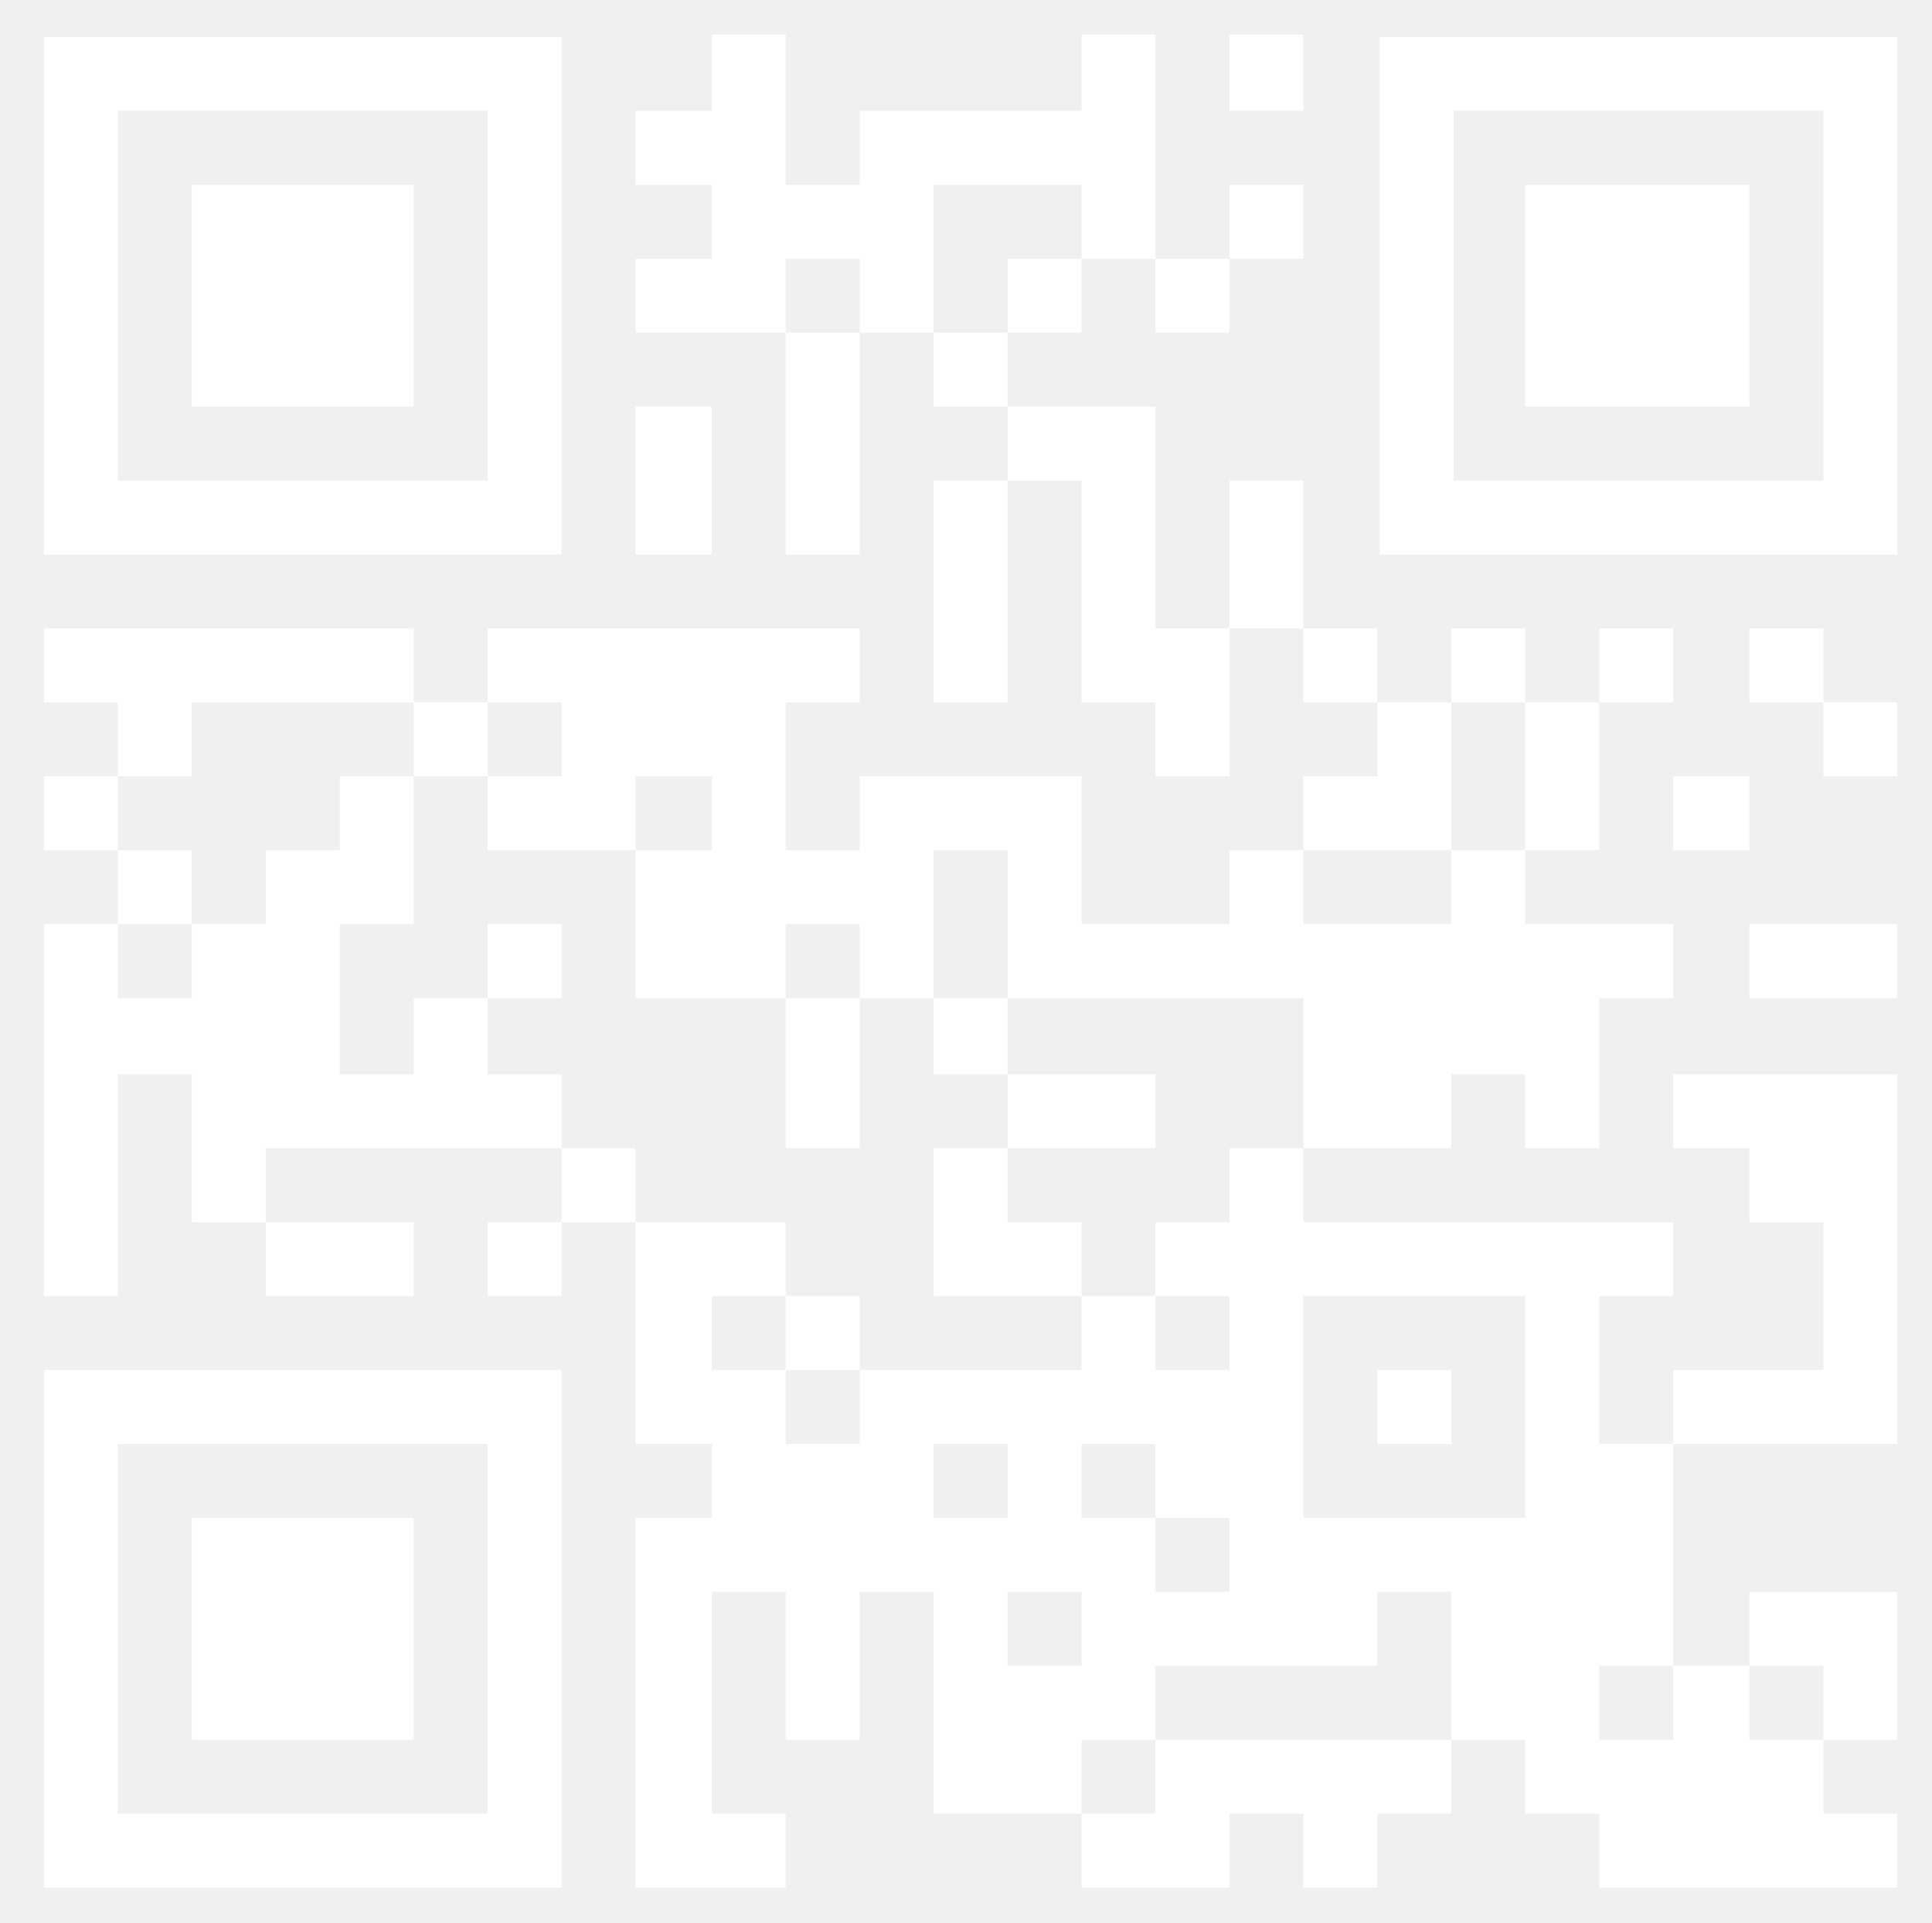
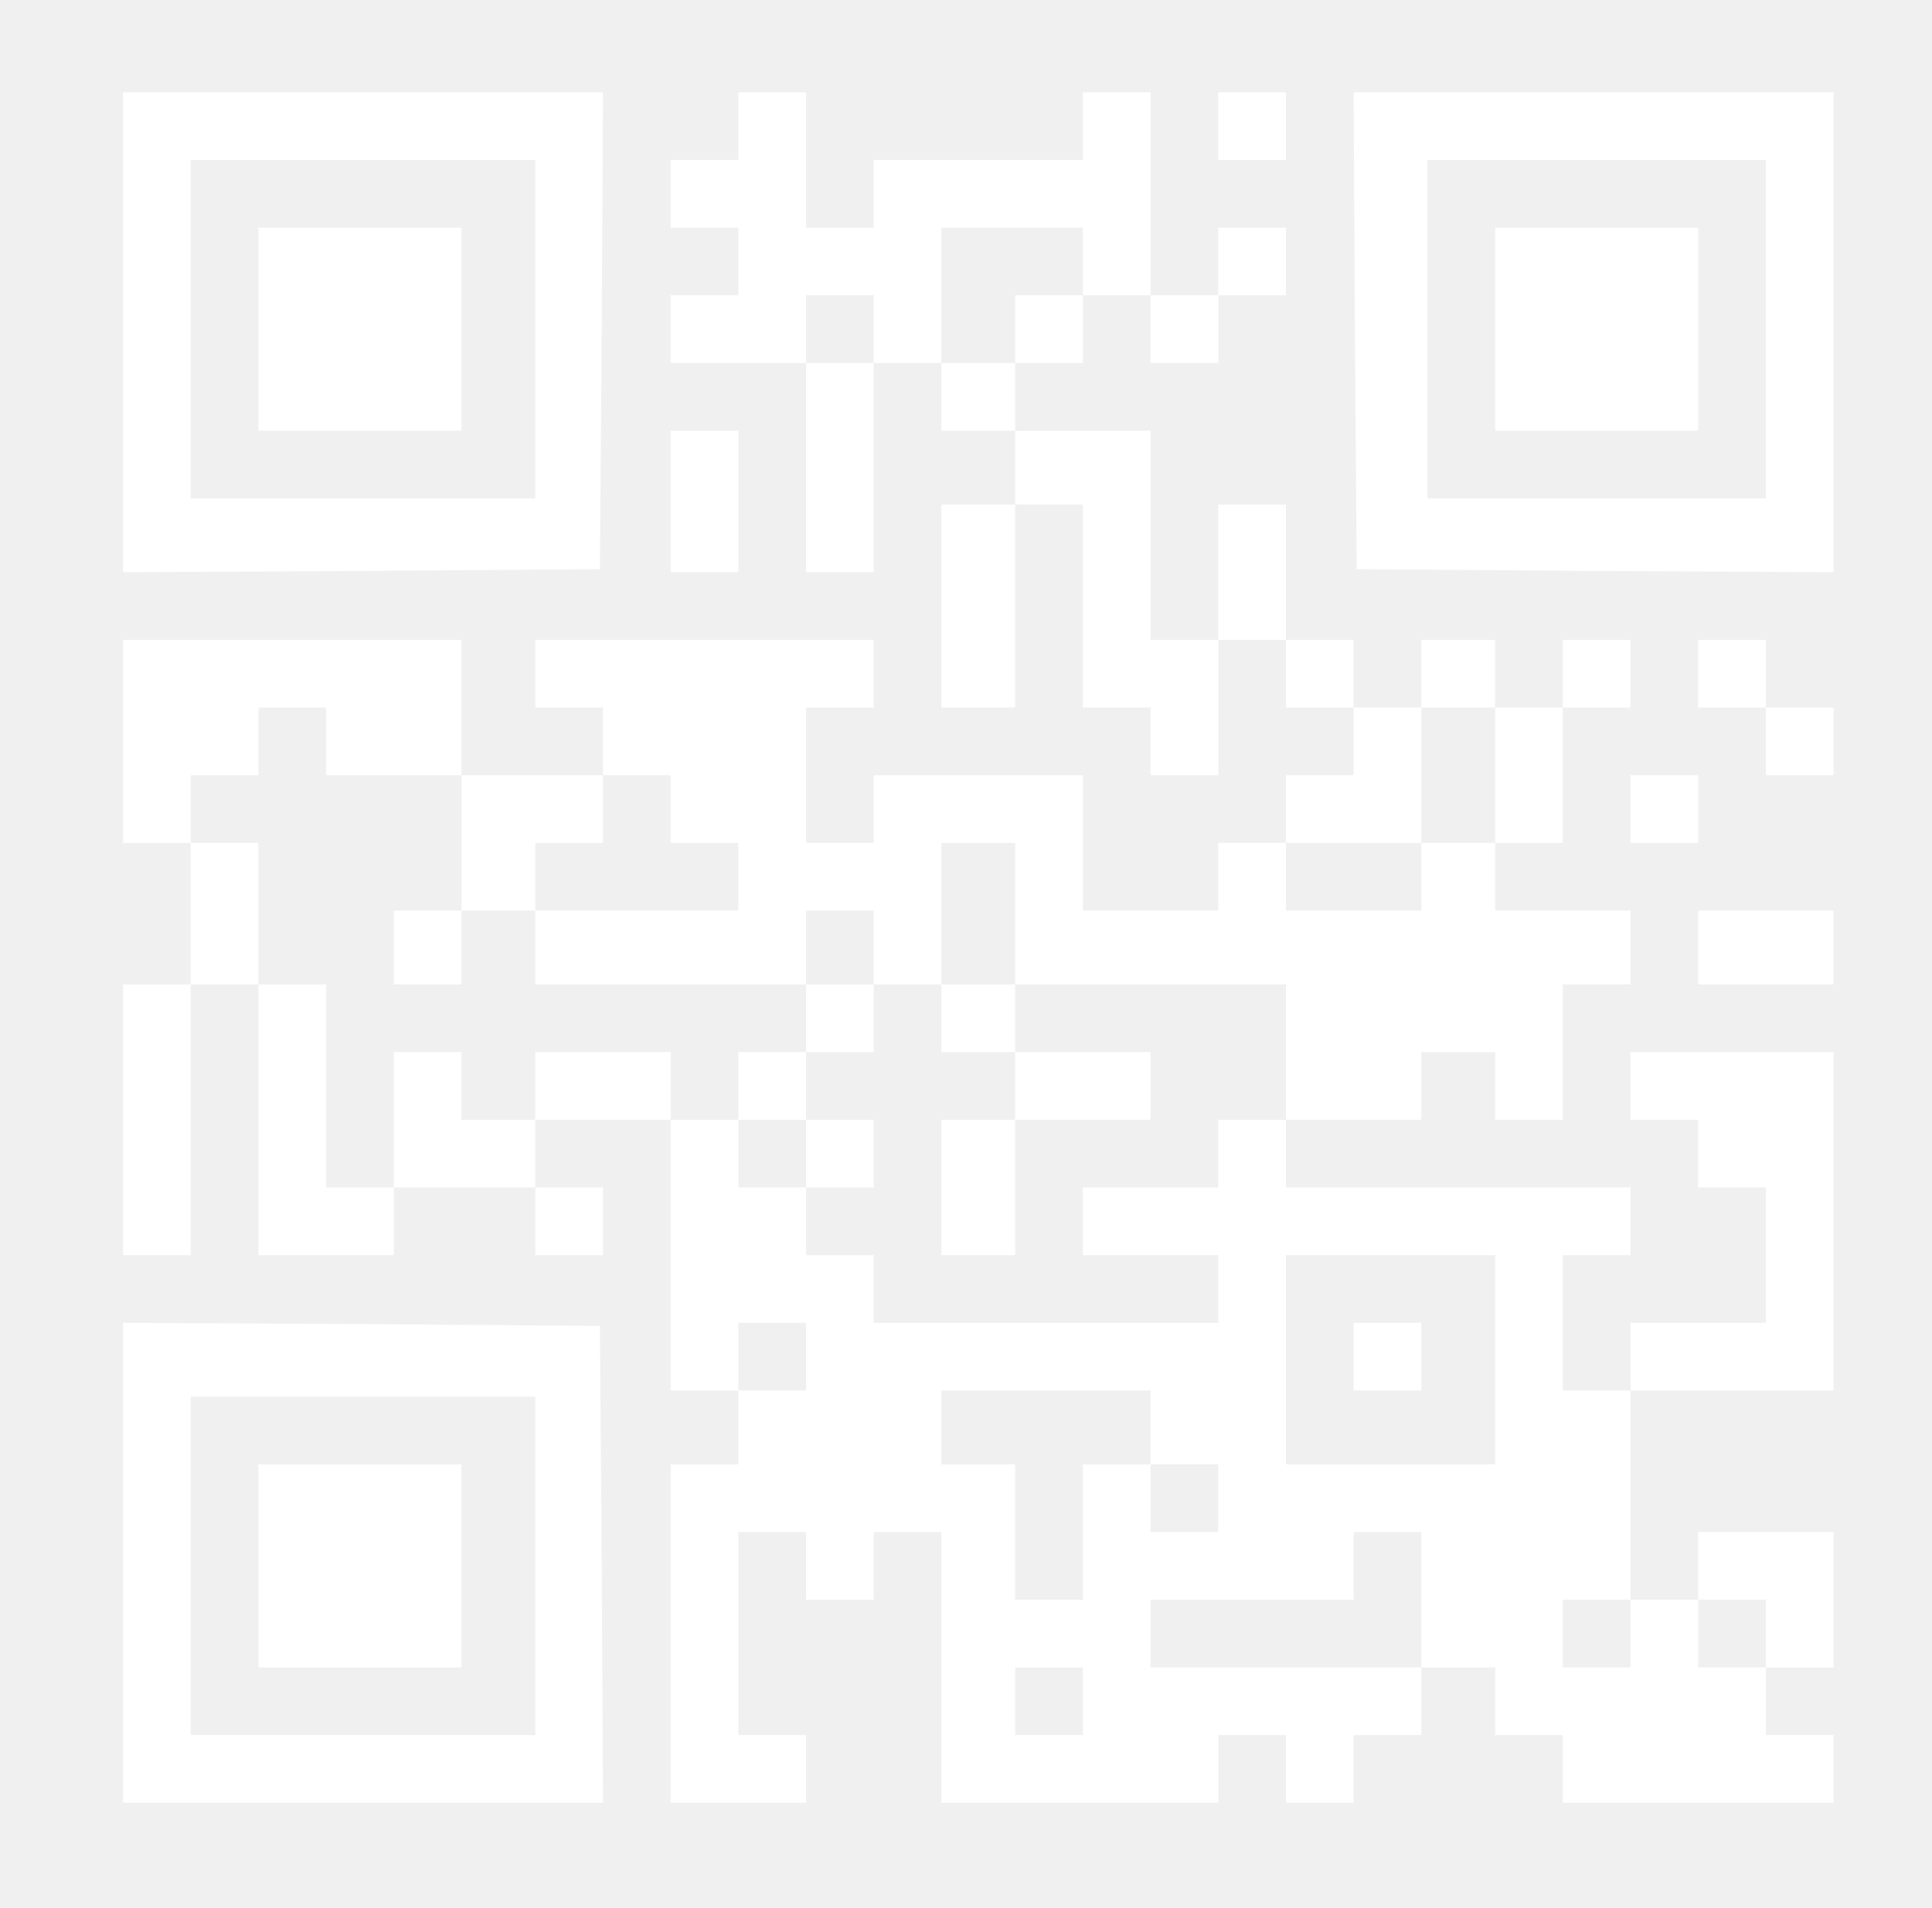
- <svg xmlns="http://www.w3.org/2000/svg" version="1.0" width="836pt" height="832pt" viewBox="0 0 836 832" preserveAspectRatio="xMidYMid meet">
-   <g transform="translate(0,832) scale(0.1,-0.1)" fill="#FFFFFF" stroke="none">
-     <path d="M3080 8005 l0 -165 -165 0 -165 0 0 -160 0 -160 165 0 165 0 0 -160 0 -160 -165 0 -165 0 0 -160 0 -160 325 0 325 0 0 -480 0 -480 160 0 160 0 0 480 0 480 160 0 160 0 0 -160 0 -160 160 0 160 0 0 -160 0 -160 -160 0 -160 0 0 -480 0 -480 160 0 160 0 0 480 0 480 160 0 160 0 0 -480 0 -480 160 0 160 0 0 -160 0 -160 160 0 160 0 0 320 0 320 160 0 160 0 0 -160 0 -160 160 0 160 0 0 -160 0 -160 -160 0 -160 0 0 -160 0 -160 -160 0 -160 0 0 -160 0 -160 -320 0 -320 0 0 320 0 320 -480 0 -480 0 0 -160 0 -160 -160 0 -160 0 0 320 0 320 160 0 160 0 0 160 0 160 -805 0 -805 0 0 -160 0 -160 -160 0 -160 0 0 160 0 160 -800 0 -800 0 0 -160 0 -160 160 0 160 0 0 -160 0 -160 -160 0 -160 0 0 -160 0 -160 160 0 160 0 0 -160 0 -160 -160 0 -160 0 0 -805 0 -805 160 0 160 0 0 480 0 480 160 0 160 0 0 -320 0 -320 160 0 160 0 0 -160 0 -160 320 0 320 0 0 160 0 160 -320 0 -320 0 0 160 0 160 640 0 640 0 0 -160 0 -160 -160 0 -160 0 0 -160 0 -160 160 0 160 0 0 160 0 160 160 0 160 0 0 -480 0 -480 165 0 165 0 0 -160 0 -160 -165 0 -165 0 0 -800 0 -800 325 0 325 0 0 160 0 160 -160 0 -160 0 0 480 0 480 160 0 160 0 0 -320 0 -320 160 0 160 0 0 320 0 320 160 0 160 0 0 -480 0 -480 320 0 320 0 0 -160 0 -160 320 0 320 0 0 160 0 160 160 0 160 0 0 -160 0 -160 160 0 160 0 0 160 0 160 160 0 160 0 0 160 0 160 160 0 160 0 0 -160 0 -160 160 0 160 0 0 -160 0 -160 645 0 645 0 0 160 0 160 -160 0 -160 0 0 160 0 160 160 0 160 0 0 320 0 320 -320 0 -320 0 0 -160 0 -160 -165 0 -165 0 0 480 0 480 485 0 485 0 0 800 0 800 -485 0 -485 0 0 -160 0 -160 165 0 165 0 0 -160 0 -160 160 0 160 0 0 -320 0 -320 -325 0 -325 0 0 -160 0 -160 -160 0 -160 0 0 320 0 320 160 0 160 0 0 160 0 160 -800 0 -800 0 0 160 0 160 320 0 320 0 0 160 0 160 160 0 160 0 0 -160 0 -160 160 0 160 0 0 325 0 325 160 0 160 0 0 160 0 160 -320 0 -320 0 0 160 0 160 160 0 160 0 0 320 0 320 160 0 160 0 0 160 0 160 -160 0 -160 0 0 -160 0 -160 -160 0 -160 0 0 160 0 160 -160 0 -160 0 0 -160 0 -160 -160 0 -160 0 0 160 0 160 -160 0 -160 0 0 320 0 320 -160 0 -160 0 0 -320 0 -320 -160 0 -160 0 0 480 0 480 -320 0 -320 0 0 160 0 160 160 0 160 0 0 160 0 160 160 0 160 0 0 -160 0 -160 160 0 160 0 0 160 0 160 160 0 160 0 0 160 0 160 -160 0 -160 0 0 -160 0 -160 -160 0 -160 0 0 485 0 485 -160 0 -160 0 0 -165 0 -165 -480 0 -480 0 0 -160 0 -160 -160 0 -160 0 0 325 0 325 -160 0 -160 0 0 -165z m1600 -645 l0 -160 -160 0 -160 0 0 -160 0 -160 -160 0 -160 0 0 320 0 320 320 0 320 0 0 -160z m-960 -320 l0 -160 -160 0 -160 0 0 160 0 160 160 0 160 0 0 -160z m-1930 -1920 l0 -160 160 0 160 0 0 160 0 160 160 0 160 0 0 -160 0 -160 -160 0 -160 0 0 -160 0 -160 320 0 320 0 0 160 0 160 165 0 165 0 0 -160 0 -160 -165 0 -165 0 0 -320 0 -320 325 0 325 0 0 160 0 160 160 0 160 0 0 -160 0 -160 160 0 160 0 0 320 0 320 160 0 160 0 0 -320 0 -320 640 0 640 0 0 -325 0 -325 -160 0 -160 0 0 -160 0 -160 -160 0 -160 0 0 -160 0 -160 160 0 160 0 0 -160 0 -160 -160 0 -160 0 0 160 0 160 -160 0 -160 0 0 -160 0 -160 -480 0 -480 0 0 -160 0 -160 -160 0 -160 0 0 160 0 160 -160 0 -160 0 0 160 0 160 160 0 160 0 0 160 0 160 -325 0 -325 0 0 160 0 160 -160 0 -160 0 0 160 0 160 -160 0 -160 0 0 165 0 165 -160 0 -160 0 0 -165 0 -165 -160 0 -160 0 0 325 0 325 160 0 160 0 0 320 0 320 -160 0 -160 0 0 -160 0 -160 -160 0 -160 0 0 -160 0 -160 -160 0 -160 0 0 -160 0 -160 -160 0 -160 0 0 160 0 160 160 0 160 0 0 160 0 160 -160 0 -160 0 0 160 0 160 160 0 160 0 0 160 0 160 480 0 480 0 0 -160z m4810 -160 l0 -320 -160 0 -160 0 0 -160 0 -160 -320 0 -320 0 0 160 0 160 320 0 320 0 0 320 0 320 160 0 160 0 0 -320z m0 -2730 l0 -480 -480 0 -480 0 0 480 0 480 480 0 480 0 0 -480z m-2240 -320 l0 -160 -160 0 -160 0 0 160 0 160 160 0 160 0 0 -160z m640 0 l0 -160 160 0 160 0 0 -160 0 -160 -160 0 -160 0 0 160 0 160 -160 0 -160 0 0 160 0 160 160 0 160 0 0 -160z m-320 -640 l0 -160 -160 0 -160 0 0 160 0 160 160 0 160 0 0 -160z m1600 -160 l0 -320 -640 0 -640 0 0 -160 0 -160 -160 0 -160 0 0 160 0 160 160 0 160 0 0 160 0 160 480 0 480 0 0 160 0 160 160 0 160 0 0 -320z m960 -160 l0 -160 -160 0 -160 0 0 160 0 160 160 0 160 0 0 -160z m650 0 l0 -160 -160 0 -160 0 0 160 0 160 160 0 160 0 0 -160z" />
-     <path d="M2110 4160 l0 -160 160 0 160 0 0 160 0 160 -160 0 -160 0 0 -160z" />
-     <path d="M3400 3675 l0 -325 160 0 160 0 0 325 0 325 -160 0 -160 0 0 -325z" />
-     <path d="M4040 3835 l0 -165 160 0 160 0 0 -160 0 -160 -160 0 -160 0 0 -320 0 -320 320 0 320 0 0 160 0 160 -160 0 -160 0 0 160 0 160 320 0 320 0 0 160 0 160 -320 0 -320 0 0 165 0 165 -160 0 -160 0 0 -165z" />
-     <path d="M3400 2550 l0 -160 160 0 160 0 0 160 0 160 -160 0 -160 0 0 -160z" />
-     <path d="M5960 2230 l0 -160 160 0 160 0 0 160 0 160 -160 0 -160 0 0 -160z" />
-     <path d="M5320 8005 l0 -165 160 0 160 0 0 165 0 165 -160 0 -160 0 0 -165z" />
-     <path d="M190 7040 l0 -1120 1120 0 1120 0 0 1120 0 1120 -1120 0 -1120 0 0 -1120z m1920 0 l0 -800 -800 0 -800 0 0 800 0 800 800 0 800 0 0 -800z" />
-     <path d="M830 7040 l0 -480 480 0 480 0 0 480 0 480 -480 0 -480 0 0 -480z" />
-     <path d="M5970 7040 l0 -1120 1120 0 1120 0 0 1120 0 1120 -1120 0 -1120 0 0 -1120z m1920 0 l0 -800 -800 0 -800 0 0 800 0 800 800 0 800 0 0 -800z" />
-     <path d="M6600 7040 l0 -480 485 0 485 0 0 480 0 480 -485 0 -485 0 0 -480z" />
-     <path d="M2750 6240 l0 -320 165 0 165 0 0 320 0 320 -165 0 -165 0 0 -320z" />
-     <path d="M7570 5440 l0 -160 160 0 160 0 0 -160 0 -160 160 0 160 0 0 160 0 160 -160 0 -160 0 0 160 0 160 -160 0 -160 0 0 -160z" />
-     <path d="M7240 4800 l0 -160 165 0 165 0 0 160 0 160 -165 0 -165 0 0 -160z" />
-     <path d="M7570 4160 l0 -160 320 0 320 0 0 160 0 160 -320 0 -320 0 0 -160z" />
-     <path d="M190 1270 l0 -1120 1120 0 1120 0 0 1120 0 1120 -1120 0 -1120 0 0 -1120z m1920 0 l0 -800 -800 0 -800 0 0 800 0 800 800 0 800 0 0 -800z" />
-     <path d="M830 1270 l0 -480 480 0 480 0 0 480 0 480 -480 0 -480 0 0 -480z" />
+ <svg xmlns="http://www.w3.org/2000/svg" version="1.0" width="314pt" height="310pt" viewBox="0 0 314 310" preserveAspectRatio="xMidYMid meet">
+   <g transform="translate(0,310) scale(0.1,-0.1)" fill="#FFFFFF" stroke="none">
+     <path d="M200 2560 l0 -390 388 2 387 3 3 388 2 387 -390 0 -390 0 0 -390z m670 5 l0 -275 -280 0 -280 0 0 275 0 275 280 0 280 0 0 -275z" />
+     <path d="M420 2565 l0 -165 165 0 165 0 0 165 0 165 -165 0 -165 0 0 -165z" />
+     <path d="M1200 2895 l0 -55 -55 0 -55 0 0 -55 0 -55 55 0 55 0 0 -55 0 -55 -55 0 -55 0 0 -55 0 -55 110 0 110 0 0 -170 0 -170 55 0 55 0 0 170 0 170 55 0 55 0 0 -55 0 -55 60 0 60 0 0 -60 0 -60 -60 0 -60 0 0 -165 0 -165 60 0 60 0 0 165 0 165 55 0 55 0 0 -165 0 -165 55 0 55 0 0 -55 0 -55 55 0 55 0 0 110 0 110 55 0 55 0 0 -55 0 -55 55 0 55 0 0 -55 0 -55 -55 0 -55 0 0 -55 0 -55 -55 0 -55 0 0 -55 0 -55 -110 0 -110 0 0 110 0 110 -170 0 -170 0 0 -55 0 -55 -55 0 -55 0 0 110 0 110 55 0 55 0 0 55 0 55 -275 0 -275 0 0 -55 0 -55 55 0 55 0 0 -55 0 -55 -115 0 -115 0 0 110 0 110 -275 0 -275 0 0 -165 0 -165 55 0 55 0 0 -115 0 -115 -55 0 -55 0 0 -220 0 -220 55 0 55 0 0 220 0 220 55 0 55 0 0 -220 0 -220 110 0 110 0 0 55 0 55 115 0 115 0 0 -55 0 -55 55 0 55 0 0 55 0 55 -55 0 -55 0 0 55 0 55 110 0 110 0 0 -220 0 -220 55 0 55 0 0 -60 0 -60 -55 0 -55 0 0 -275 0 -275 110 0 110 0 0 55 0 55 -55 0 -55 0 0 165 0 165 55 0 55 0 0 -55 0 -55 55 0 55 0 0 55 0 55 55 0 55 0 0 -220 0 -220 225 0 225 0 0 55 0 55 55 0 55 0 0 -55 0 -55 55 0 55 0 0 55 0 55 55 0 55 0 0 55 0 55 60 0 60 0 0 -55 0 -55 55 0 55 0 0 -55 0 -55 220 0 220 0 0 55 0 55 -55 0 -55 0 0 55 0 55 55 0 55 0 0 110 0 110 -110 0 -110 0 0 -55 0 -55 -55 0 -55 0 0 170 0 170 165 0 165 0 0 275 0 275 -165 0 -165 0 0 -55 0 -55 55 0 55 0 0 -55 0 -55 55 0 55 0 0 -110 0 -110 -110 0 -110 0 0 -55 0 -55 -55 0 -55 0 0 110 0 110 55 0 55 0 0 55 0 55 -280 0 -280 0 0 55 0 55 110 0 110 0 0 55 0 55 60 0 60 0 0 -55 0 -55 55 0 55 0 0 110 0 110 55 0 55 0 0 60 0 60 -110 0 -110 0 0 55 0 55 55 0 55 0 0 110 0 110 55 0 55 0 0 55 0 55 -55 0 -55 0 0 -55 0 -55 -55 0 -55 0 0 55 0 55 -60 0 -60 0 0 -55 0 -55 -55 0 -55 0 0 55 0 55 -55 0 -55 0 0 110 0 110 -55 0 -55 0 0 -110 0 -110 -55 0 -55 0 0 170 0 170 -110 0 -110 0 0 55 0 55 55 0 55 0 0 55 0 55 55 0 55 0 0 -55 0 -55 55 0 55 0 0 55 0 55 55 0 55 0 0 55 0 55 -55 0 -55 0 0 -55 0 -55 -55 0 -55 0 0 165 0 165 -55 0 -55 0 0 -55 0 -55 -170 0 -170 0 0 -55 0 -55 -55 0 -55 0 0 110 0 110 -55 0 -55 0 0 -55z m560 -220 l0 -55 -55 0 -55 0 0 -55 0 -55 -60 0 -60 0 0 110 0 110 115 0 115 0 0 -55z m-340 -110 l0 -55 -55 0 -55 0 0 55 0 55 55 0 55 0 0 -55z m-890 -670 l0 -55 110 0 110 0 0 -110 0 -110 60 0 60 0 0 55 0 55 55 0 55 0 0 55 0 55 55 0 55 0 0 -55 0 -55 55 0 55 0 0 -55 0 -55 -165 0 -165 0 0 -60 0 -60 220 0 220 0 0 60 0 60 55 0 55 0 0 -60 0 -60 55 0 55 0 0 115 0 115 60 0 60 0 0 -115 0 -115 220 0 220 0 0 -110 0 -110 -55 0 -55 0 0 -55 0 -55 -110 0 -110 0 0 -55 0 -55 110 0 110 0 0 -55 0 -55 -280 0 -280 0 0 55 0 55 -55 0 -55 0 0 55 0 55 -55 0 -55 0 0 55 0 55 -55 0 -55 0 0 55 0 55 -110 0 -110 0 0 -55 0 -55 -60 0 -60 0 0 55 0 55 -55 0 -55 0 0 -110 0 -110 -55 0 -55 0 0 165 0 165 -55 0 -55 0 0 115 0 115 -55 0 -55 0 0 55 0 55 55 0 55 0 0 55 0 55 55 0 55 0 0 -55z m1900 -55 l0 -110 -60 0 -60 0 0 -55 0 -55 -110 0 -110 0 0 55 0 55 110 0 110 0 0 110 0 110 60 0 60 0 0 -110z m0 -950 l0 -170 -170 0 -170 0 0 170 0 170 170 0 170 0 0 -170z m-1120 5 l0 -55 -55 0 -55 0 0 55 0 55 55 0 55 0 0 -55z m560 -115 l0 -60 55 0 55 0 0 -55 0 -55 -55 0 -55 0 0 55 0 55 -55 0 -55 0 0 -110 0 -110 -55 0 -55 0 0 110 0 110 -60 0 -60 0 0 60 0 60 170 0 170 0 0 -60z m440 -280 l0 -110 -220 0 -220 0 0 55 0 55 165 0 165 0 0 55 0 55 55 0 55 0 0 -110z m340 -55 l0 -55 -55 0 -55 0 0 55 0 55 55 0 55 0 0 -55z m220 0 l0 -55 -55 0 -55 0 0 55 0 55 55 0 55 0 0 -55z m-1110 -110 l0 -55 -55 0 -55 0 0 55 0 55 55 0 55 0 0 -55z" />
+     <path d="M640 1560 l0 -60 55 0 55 0 0 60 0 60 -55 0 -55 0 0 -60z" />
+     <path d="M1310 1445 l0 -55 -55 0 -55 0 0 -55 0 -55 55 0 55 0 0 -55 0 -55 55 0 55 0 0 55 0 55 -55 0 -55 0 0 55 0 55 55 0 55 0 0 55 0 55 -55 0 -55 0 0 -55z" />
+     <path d="M1530 1445 l0 -55 60 0 60 0 0 -55 0 -55 -60 0 -60 0 0 -110 0 -110 60 0 60 0 0 110 0 110 110 0 110 0 0 55 0 55 -110 0 -110 0 0 55 0 55 -60 0 -60 0 0 -55z" />
+     <path d="M2200 895 l0 -55 55 0 55 0 0 55 0 55 -55 0 -55 0 0 -55z" />
+     <path d="M1980 2895 l0 -55 55 0 55 0 0 55 0 55 -55 0 -55 0 0 -55z" />
+     <path d="M2202 2563 l3 -388 388 -3 387 -2 0 390 0 390 -390 0 -390 0 2 -387z m668 2 l0 -275 -275 0 -275 0 0 275 0 275 275 0 275 0 0 -275z" />
+     <path d="M2430 2565 l0 -165 165 0 165 0 0 165 0 165 -165 0 -165 0 0 -165z" />
+     <path d="M1090 2285 l0 -115 55 0 55 0 0 115 0 115 -55 0 -55 0 0 -115z" />
+     <path d="M2760 2005 l0 -55 55 0 55 0 0 -55 0 -55 55 0 55 0 0 55 0 55 -55 0 -55 0 0 55 0 55 -55 0 -55 0 0 -55z" />
+     <path d="M2650 1785 l0 -55 55 0 55 0 0 55 0 55 -55 0 -55 0 0 -55z" />
+     <path d="M2760 1560 l0 -60 110 0 110 0 0 60 0 60 -110 0 -110 0 0 -60z" />
+     <path d="M200 560 l0 -390 390 0 390 0 -2 388 -3 387 -387 3 -388 2 0 -390z m670 -5 l0 -275 -280 0 -280 0 0 275 0 275 280 0 280 0 0 -275z" />
+     <path d="M420 555 l0 -165 165 0 165 0 0 165 0 165 -165 0 -165 0 0 -165z" />
  </g>
</svg>
